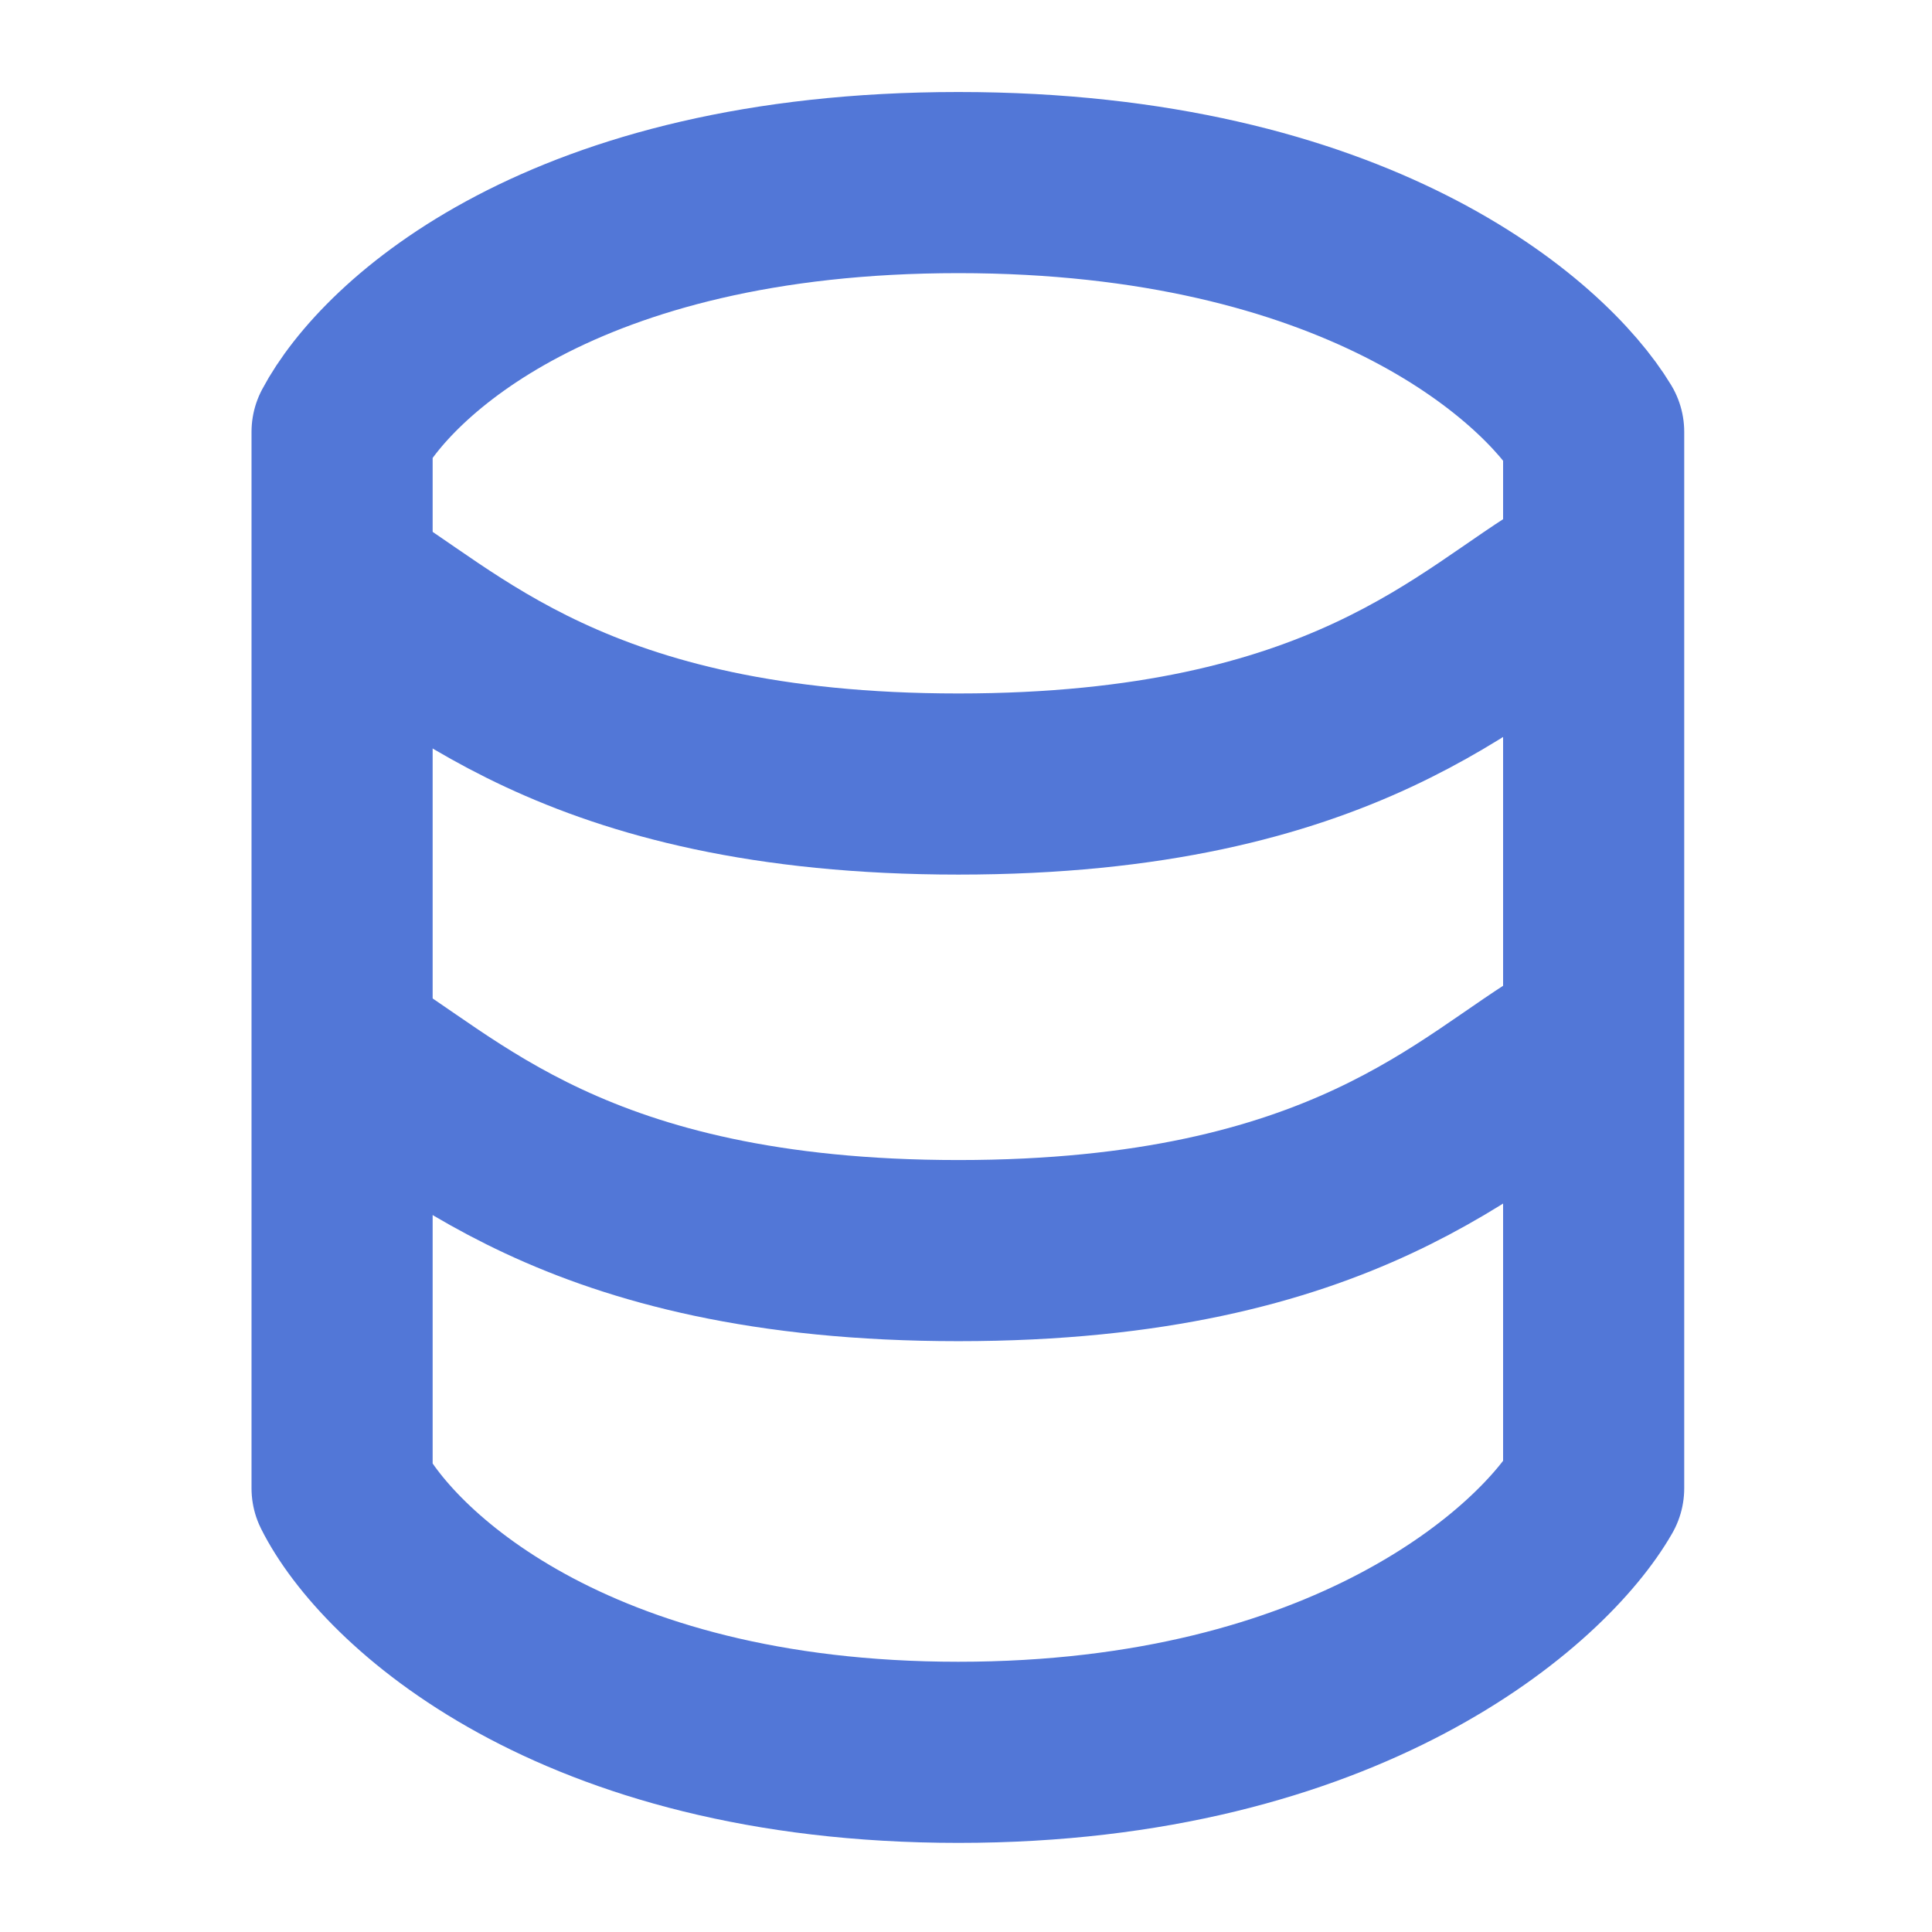
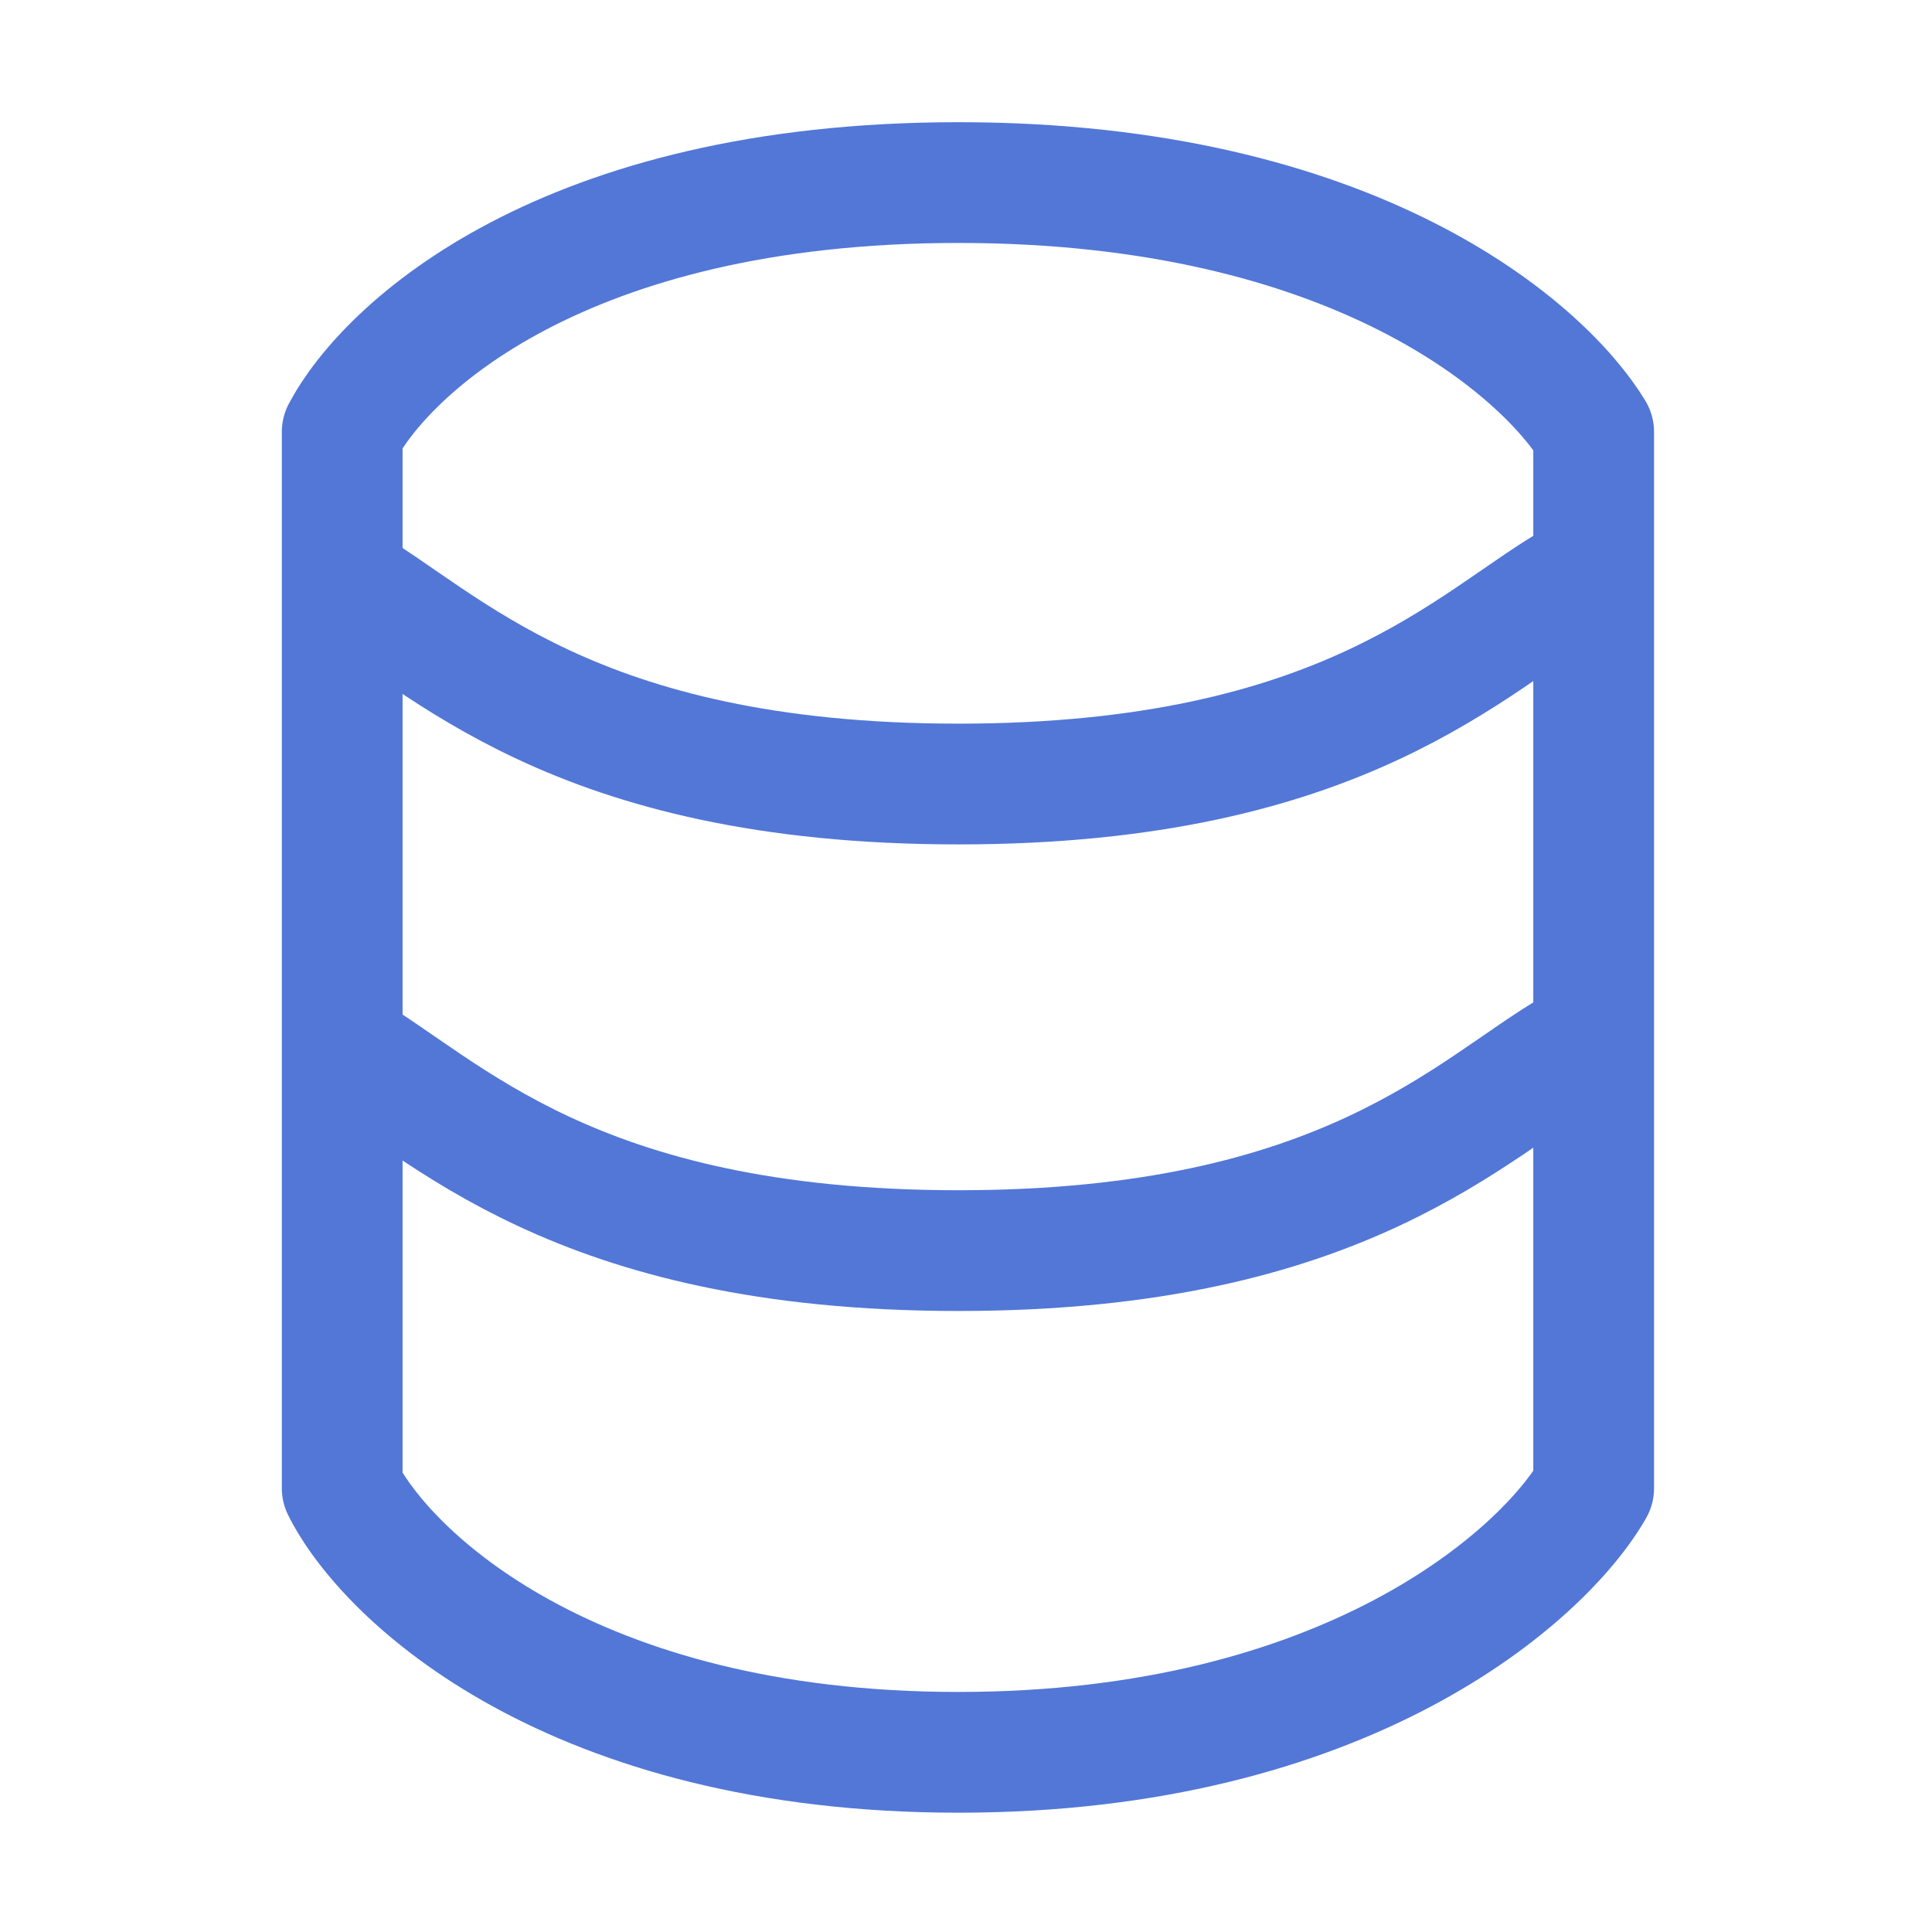
- <svg xmlns="http://www.w3.org/2000/svg" viewBox="0 0 16 16" fill="none">
-   <path d="M2.833 12.325V3.577C3.198 2.889 4.656 1.512 7.937 1.512C11.217 1.512 12.781 2.889 13.198 3.577V12.325C12.781 13.054 11.145 14.512 7.937 14.512C4.729 14.512 3.198 13.054 2.833 12.325Z" stroke="#5277D7" stroke-width="1.5" stroke-linejoin="round" />
-   <path d="M2.833 4.816C3.684 5.302 4.731 6.493 7.937 6.493C11.143 6.493 12.19 5.302 13.04 4.816" stroke="#5277D7" stroke-width="1.5" />
-   <path d="M2.833 8.68C3.684 9.166 4.731 10.357 7.937 10.357C11.143 10.357 12.19 9.166 13.04 8.68" stroke="#5277D7" stroke-width="1.5" />
+ <svg xmlns="http://www.w3.org/2000/svg" width="16" height="16" viewBox="0 0 16 16" fill="none">
+   <path d="M2.834 12.325V3.577C3.198 2.889 4.656 1.512 7.937 1.512C11.218 1.512 12.781 2.889 13.198 3.577V12.325C12.781 13.054 11.145 14.512 7.937 14.512C4.729 14.512 3.198 13.054 2.834 12.325Z" stroke="#5277D7" stroke-linejoin="round" />
+   <path d="M2.834 4.816C3.684 5.302 4.731 6.493 7.937 6.493C11.143 6.493 12.19 5.302 13.04 4.816" stroke="#5277D7" />
+   <path d="M2.834 8.68C3.684 9.166 4.731 10.357 7.937 10.357C11.143 10.357 12.19 9.166 13.04 8.68" stroke="#5277D7" />
</svg>
